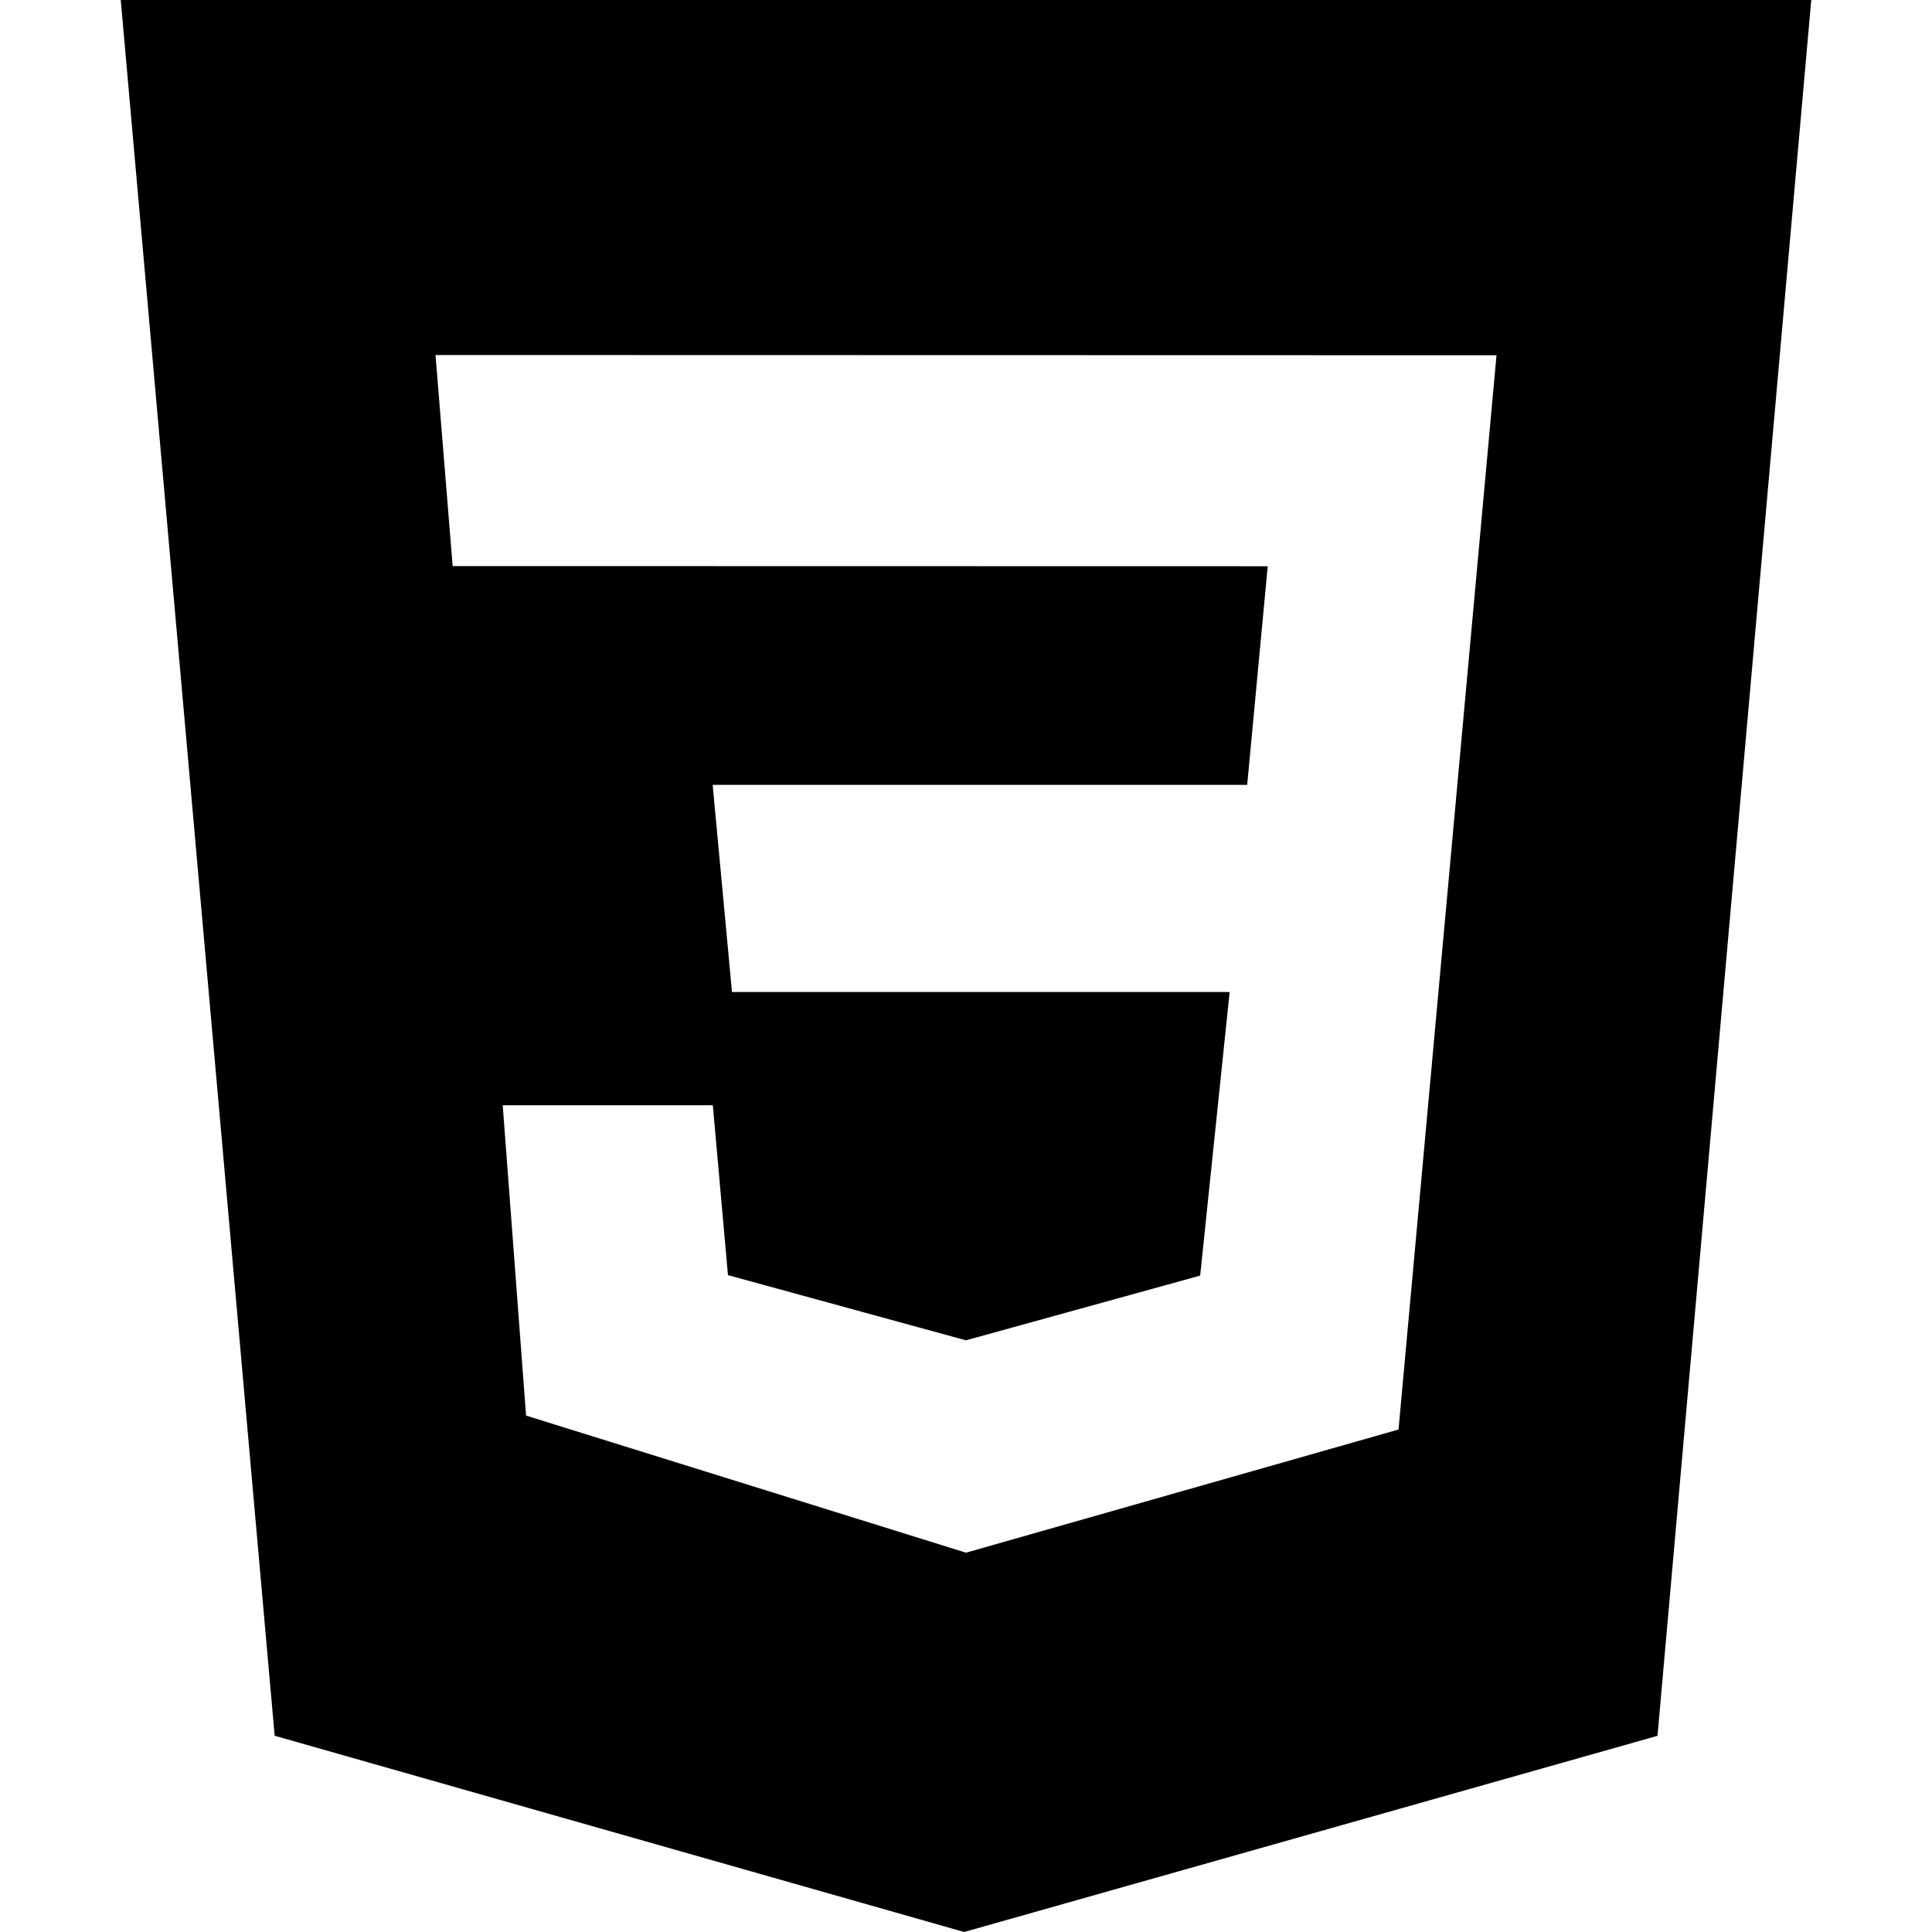
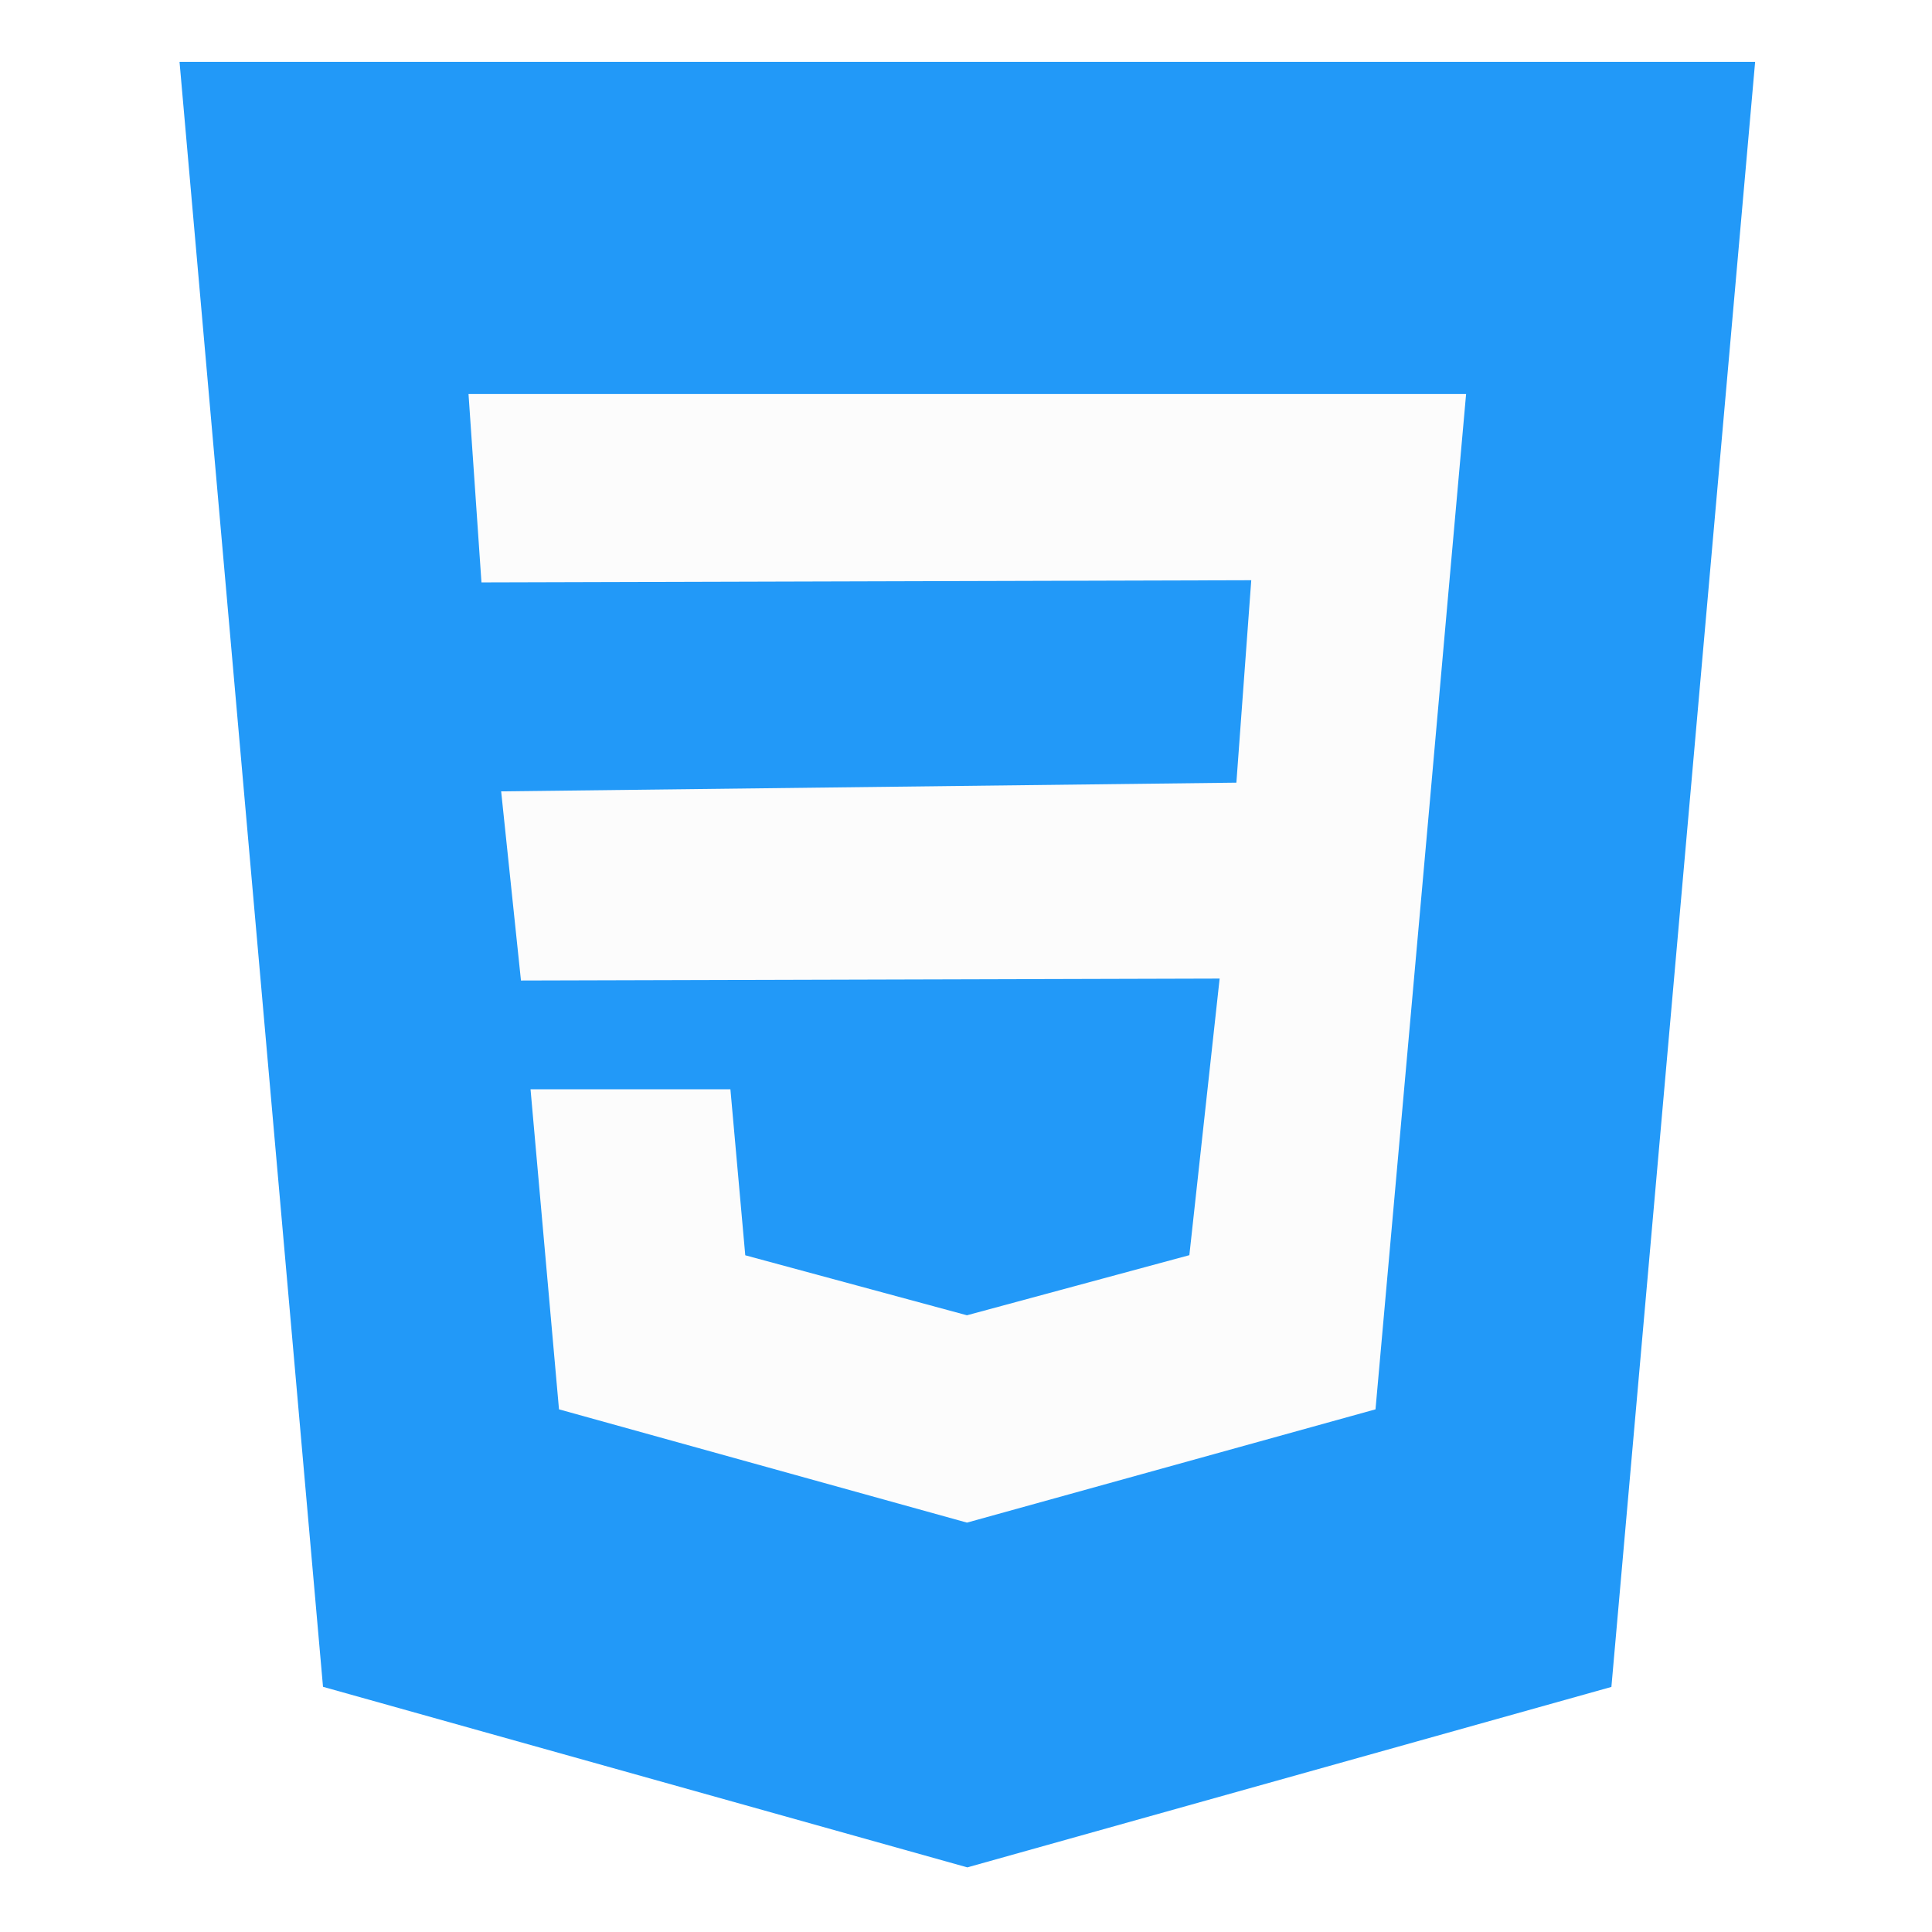
- <svg xmlns="http://www.w3.org/2000/svg" role="img" viewBox="0 0 24 24">
-   <path d="M1.5 0h21l-1.91 21.563L11.977 24l-8.565-2.438L1.5 0zm17.09 4.413L5.41 4.41l.213 2.622 10.125.002-.255 2.716h-6.64l.24 2.573h6.182l-.366 3.523-2.91.804-2.956-.81-.188-2.11h-2.61l.29 3.855L12 19.288l5.373-1.53L18.59 4.414z" />
+ <svg xmlns="http://www.w3.org/2000/svg" height="512px" style="enable-background:new 0 0 512 512;" version="1.1" viewBox="0 0 512 512" width="512px" xml:space="preserve">
+   <g id="_x31_21-css3">
+     <g>
+       <g>
+         <g>
+           <g>
+             <path d="M47.575,16.379L85.6,447.023l170.751,47.852l170.686-47.822l38.092-430.674H47.575z        M47.575,16.379" style="fill:#2299F8;" />
+           </g>
+           <path d="M383.824,157.206l-4.801,54.098l-14.5,162.185l-108.172,29.994l-0.094,0.027l-108.119-30.021      l-7.541-84.817h52.968l3.938,43.992l58.785,15.908l0.029-0.027l58.875-15.912l8.023-73.3l-185.154,0.512l-5.251-50.125      l194.844-2.306l3.943-53.648l-204.005,0.572l-3.43-49.913h264.369L383.824,157.206z M383.824,157.206" style="fill:#FCFCFC;" />
+         </g>
+       </g>
+     </g>
+   </g>
+   <g id="Layer_1" />
</svg>
